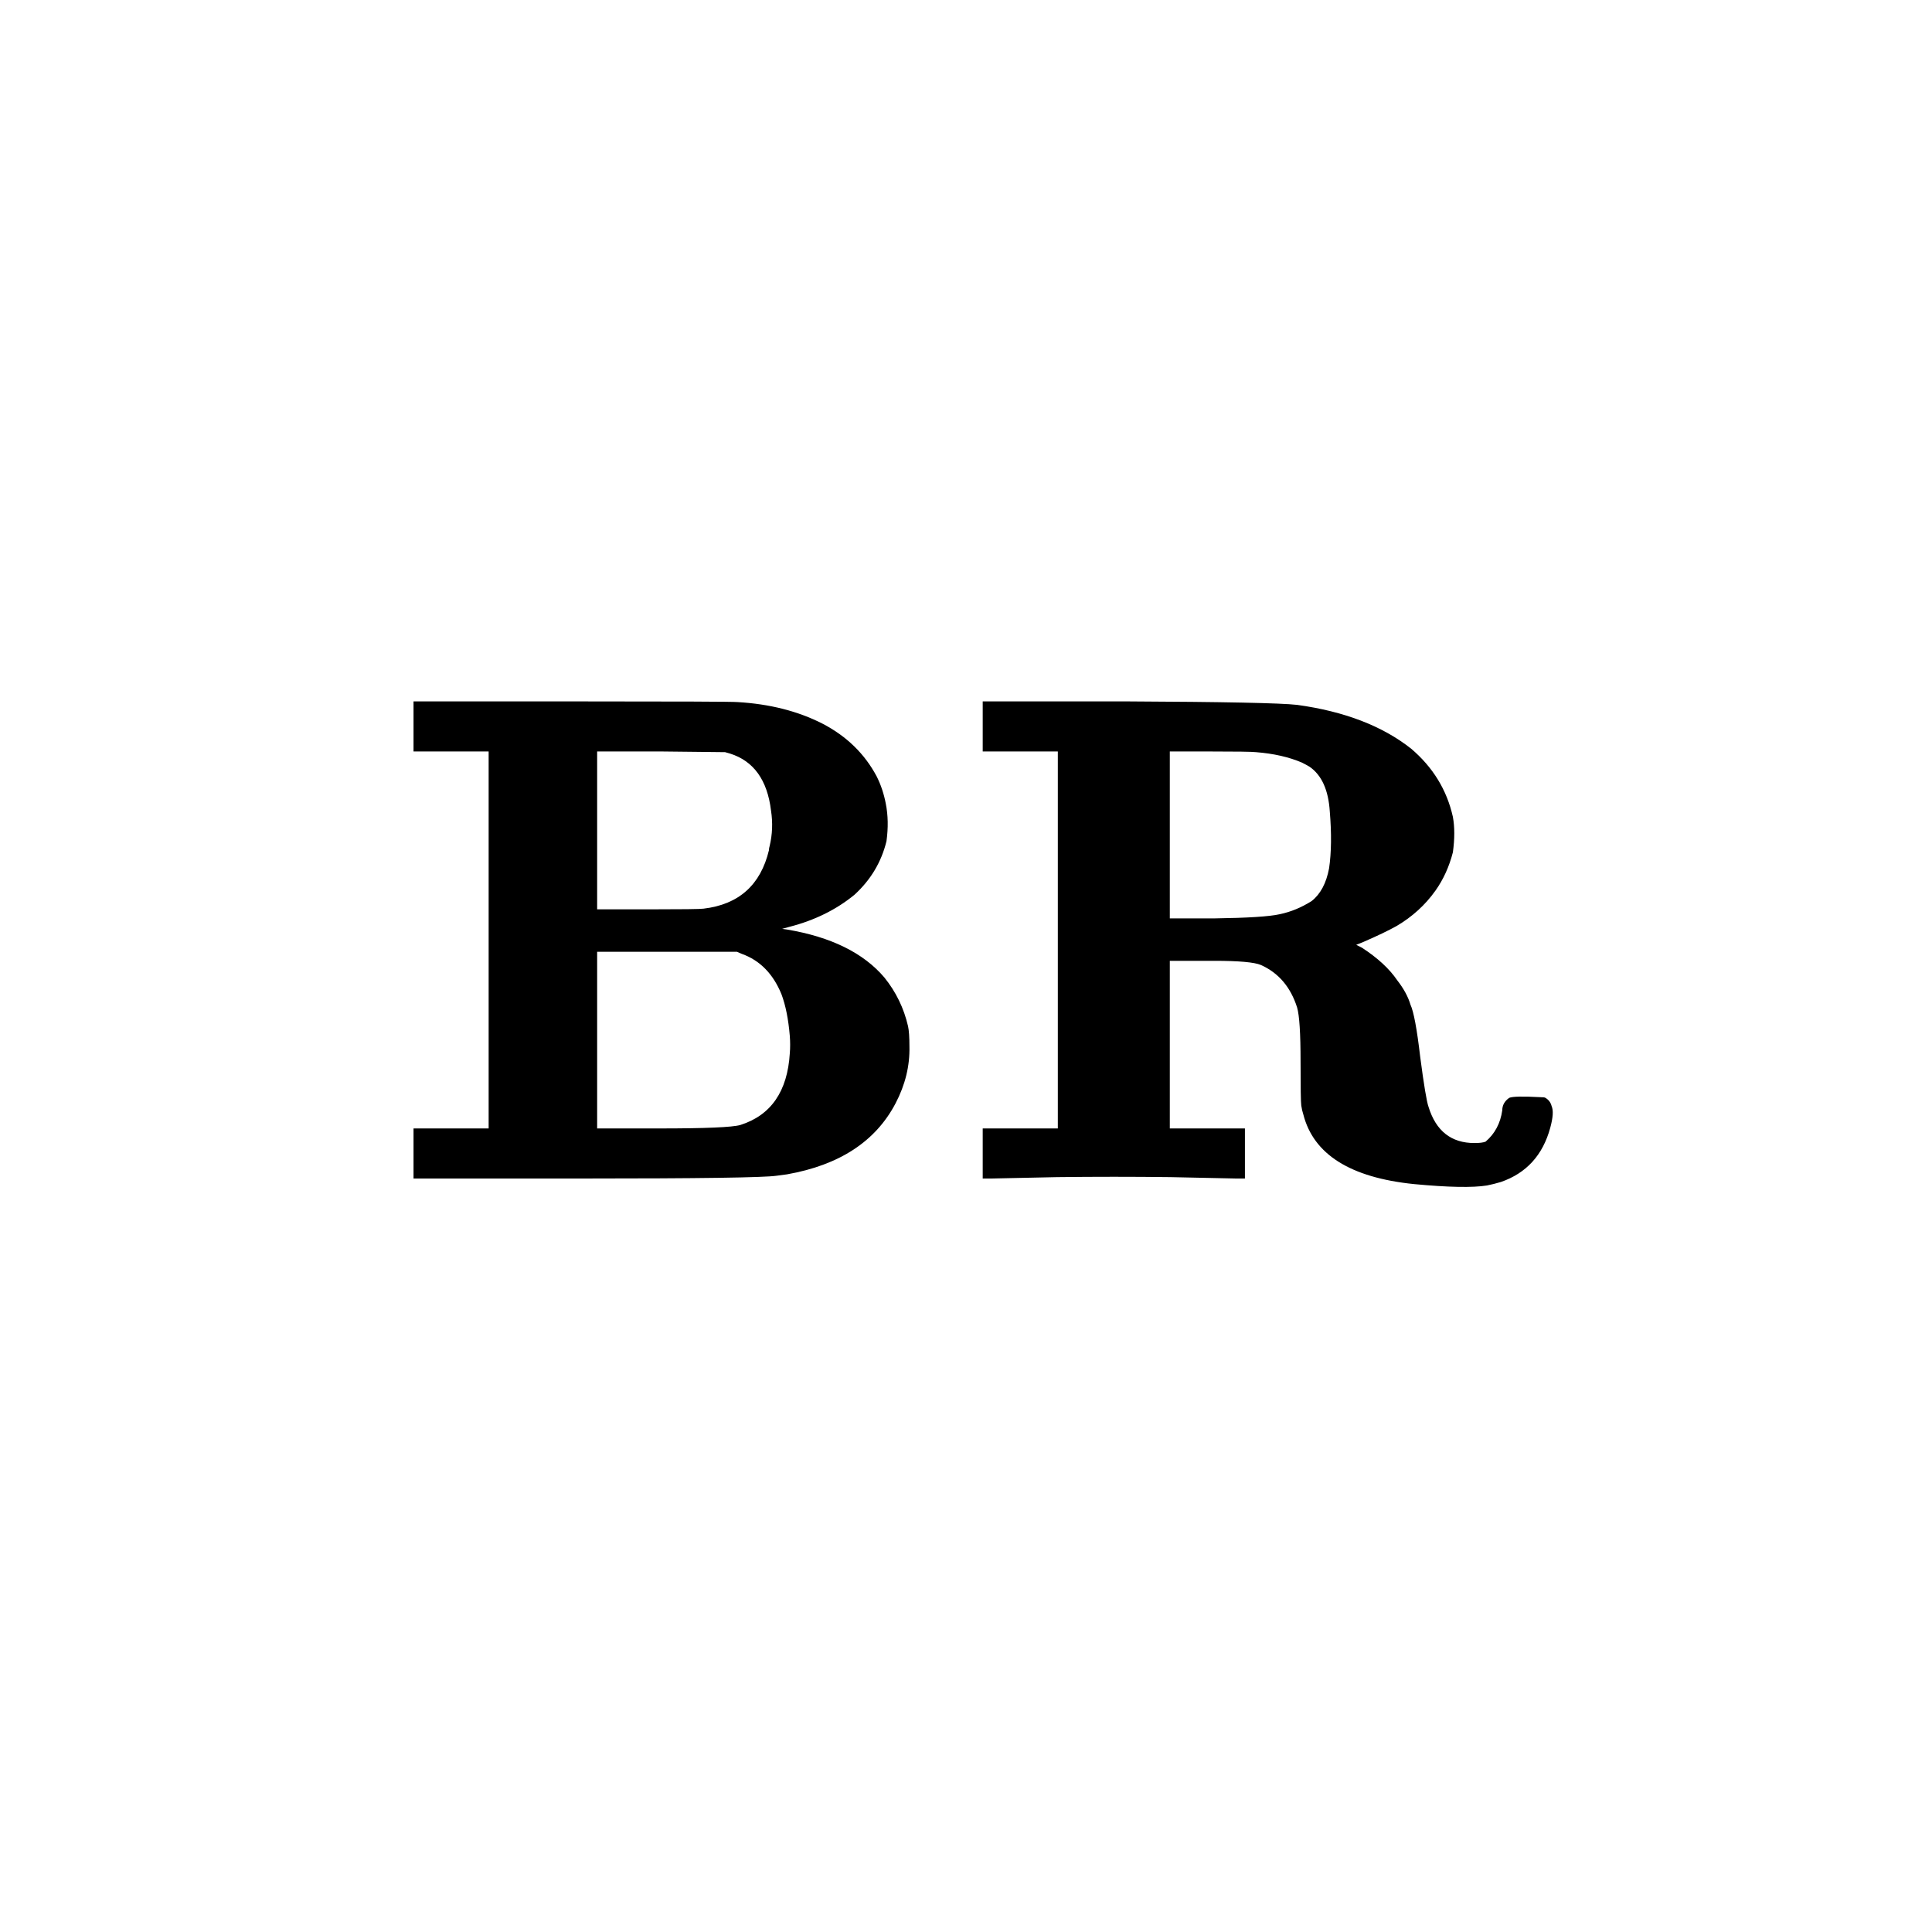
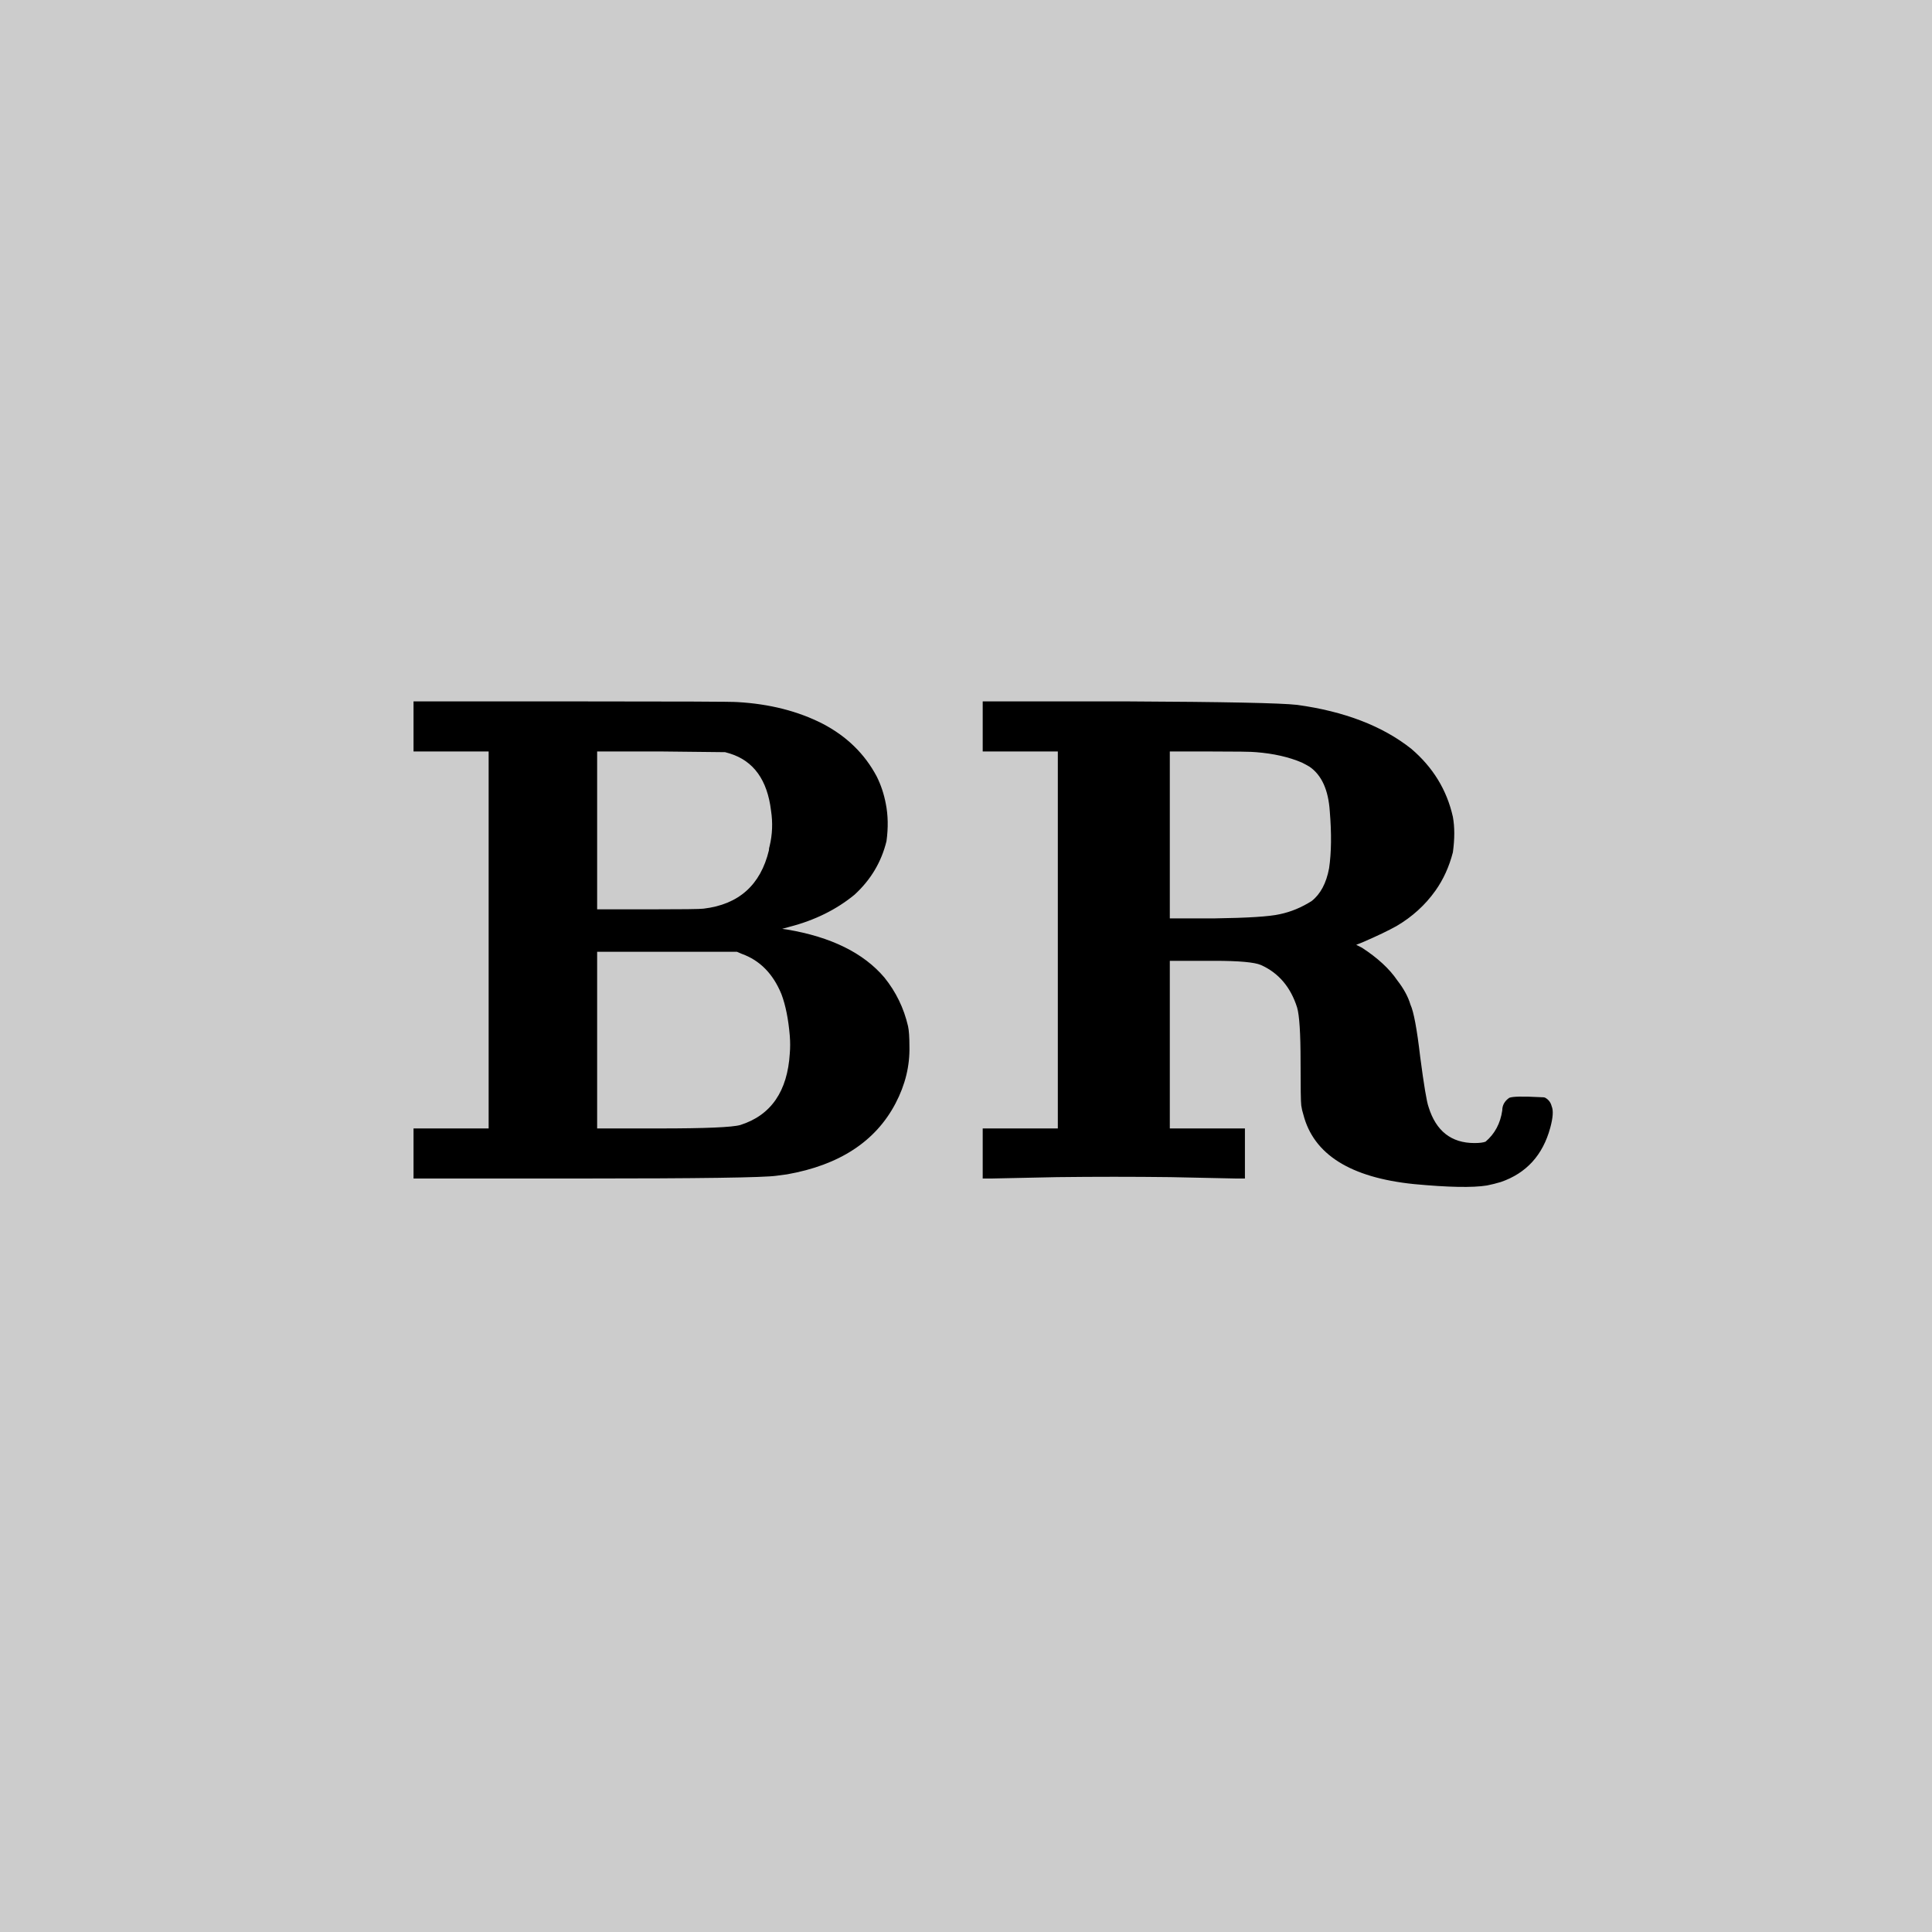
<svg xmlns="http://www.w3.org/2000/svg" width="100" height="100" viewBox="0 0 100 100" fill="none">
+   <rect width="100" height="100" fill="#CCCCCC" />
  <path d="M21.404 37.6V36.304H29.54C35.084 36.304 37.964 36.316 38.18 36.34C39.836 36.436 41.3 36.808 42.572 37.456C43.82 38.104 44.756 39.016 45.38 40.192C45.596 40.624 45.752 41.092 45.848 41.596C45.968 42.196 45.98 42.844 45.884 43.54C45.62 44.62 45.068 45.544 44.228 46.312C43.292 47.08 42.176 47.632 40.88 47.968L40.484 48.076L40.736 48.112C43.016 48.496 44.696 49.324 45.776 50.596C46.376 51.34 46.784 52.18 47 53.116C47.048 53.332 47.072 53.68 47.072 54.16C47.096 55.168 46.856 56.152 46.352 57.112C45.32 59.08 43.448 60.304 40.736 60.784C40.568 60.808 40.388 60.832 40.196 60.856C39.548 60.952 36.176 61 30.08 61H21.404V59.704V58.408H23.348H25.292V48.652V38.896H23.348H21.404V37.6ZM37.784 39.004L37.532 38.932L34.22 38.896H30.908V42.964V47.068H33.5C35.3 47.068 36.272 47.056 36.416 47.032C38.24 46.816 39.368 45.808 39.8 44.008C39.8 43.936 39.812 43.864 39.836 43.792C39.98 43.192 40.004 42.58 39.908 41.956C39.716 40.372 39.008 39.388 37.784 39.004ZM38.396 49.372L38.144 49.264H34.508H30.908V53.836V58.408H34.112C36.512 58.408 37.916 58.348 38.324 58.228C39.908 57.724 40.76 56.488 40.88 54.52C40.904 54.232 40.904 53.932 40.88 53.62C40.808 52.756 40.664 52.036 40.448 51.46C40.016 50.404 39.332 49.708 38.396 49.372ZM50.865 37.6V36.304H58.317C63.357 36.328 66.297 36.388 67.137 36.484C69.585 36.82 71.553 37.576 73.041 38.752C74.169 39.712 74.889 40.888 75.201 42.28C75.297 42.808 75.297 43.42 75.201 44.116C75.009 44.86 74.709 45.52 74.301 46.096C73.773 46.84 73.101 47.452 72.285 47.932C71.853 48.172 71.277 48.448 70.557 48.76L70.197 48.904L70.485 49.048C71.301 49.576 71.913 50.14 72.321 50.74C72.657 51.172 72.885 51.592 73.005 52C73.173 52.36 73.341 53.26 73.509 54.7C73.701 56.164 73.845 57.028 73.941 57.292C74.325 58.54 75.117 59.164 76.317 59.164C76.581 59.164 76.773 59.14 76.893 59.092C77.373 58.684 77.661 58.144 77.757 57.472C77.757 57.208 77.877 56.992 78.117 56.824C78.285 56.752 78.813 56.74 79.701 56.788C79.869 56.788 79.965 56.8 79.989 56.824C80.157 56.92 80.265 57.064 80.313 57.256C80.409 57.472 80.385 57.844 80.241 58.372C79.857 59.788 79.005 60.724 77.685 61.18C77.445 61.252 77.205 61.312 76.965 61.36C76.221 61.48 74.961 61.456 73.185 61.288C69.897 60.952 67.989 59.752 67.461 57.688C67.413 57.544 67.377 57.388 67.353 57.22C67.329 57.052 67.317 56.296 67.317 54.952C67.317 53.488 67.257 52.552 67.137 52.144C66.801 51.088 66.177 50.356 65.265 49.948C64.929 49.804 64.125 49.732 62.853 49.732H62.457H60.549V54.052V58.408H62.493H64.437V59.704V61H63.969C63.993 61 62.865 60.976 60.585 60.928C58.641 60.904 56.685 60.904 54.717 60.928C52.437 60.976 51.309 61 51.333 61H50.865V59.704V58.408H52.809H54.753V48.652V38.896H52.809H50.865V37.6ZM65.013 38.932C64.821 38.908 63.981 38.896 62.493 38.896H60.549V43.216V47.536H62.853C64.581 47.512 65.709 47.44 66.237 47.32C66.813 47.2 67.365 46.972 67.893 46.636C68.349 46.276 68.649 45.712 68.793 44.944C68.913 44.128 68.925 43.144 68.829 41.992C68.757 40.888 68.409 40.12 67.785 39.688C67.665 39.616 67.533 39.544 67.389 39.472C66.717 39.184 65.925 39.004 65.013 38.932Z" fill="black" />
</svg>
